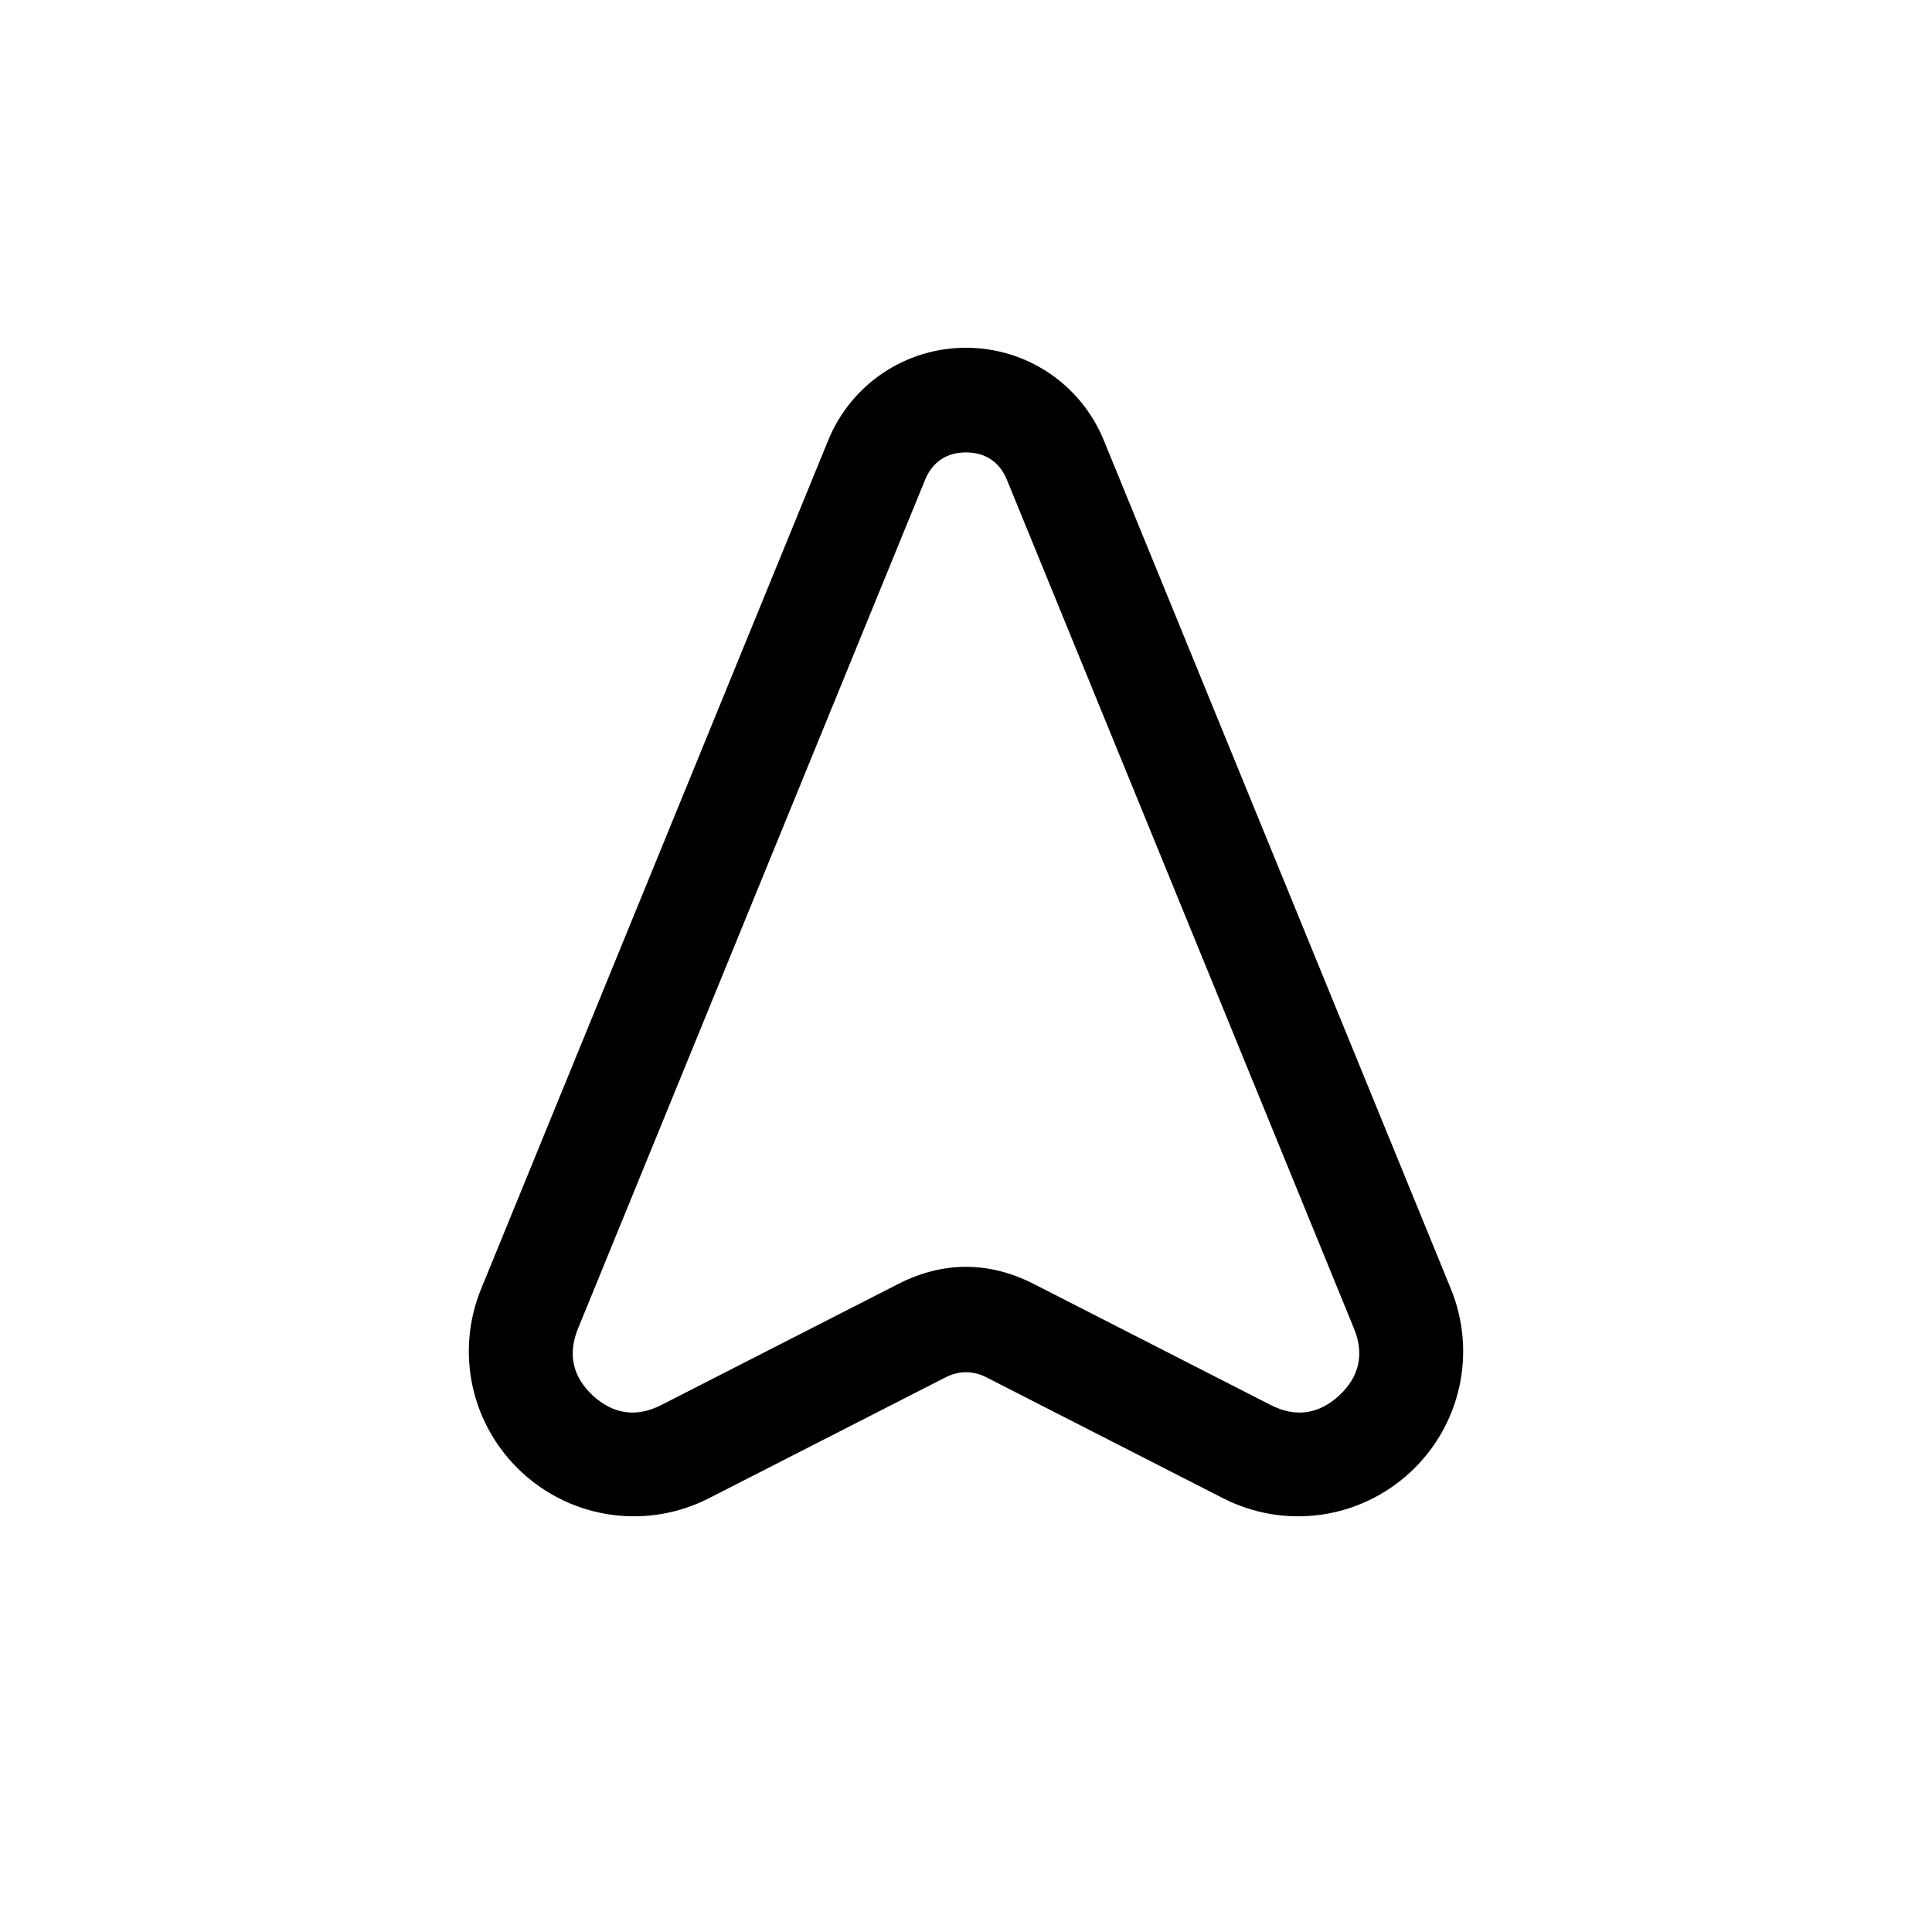
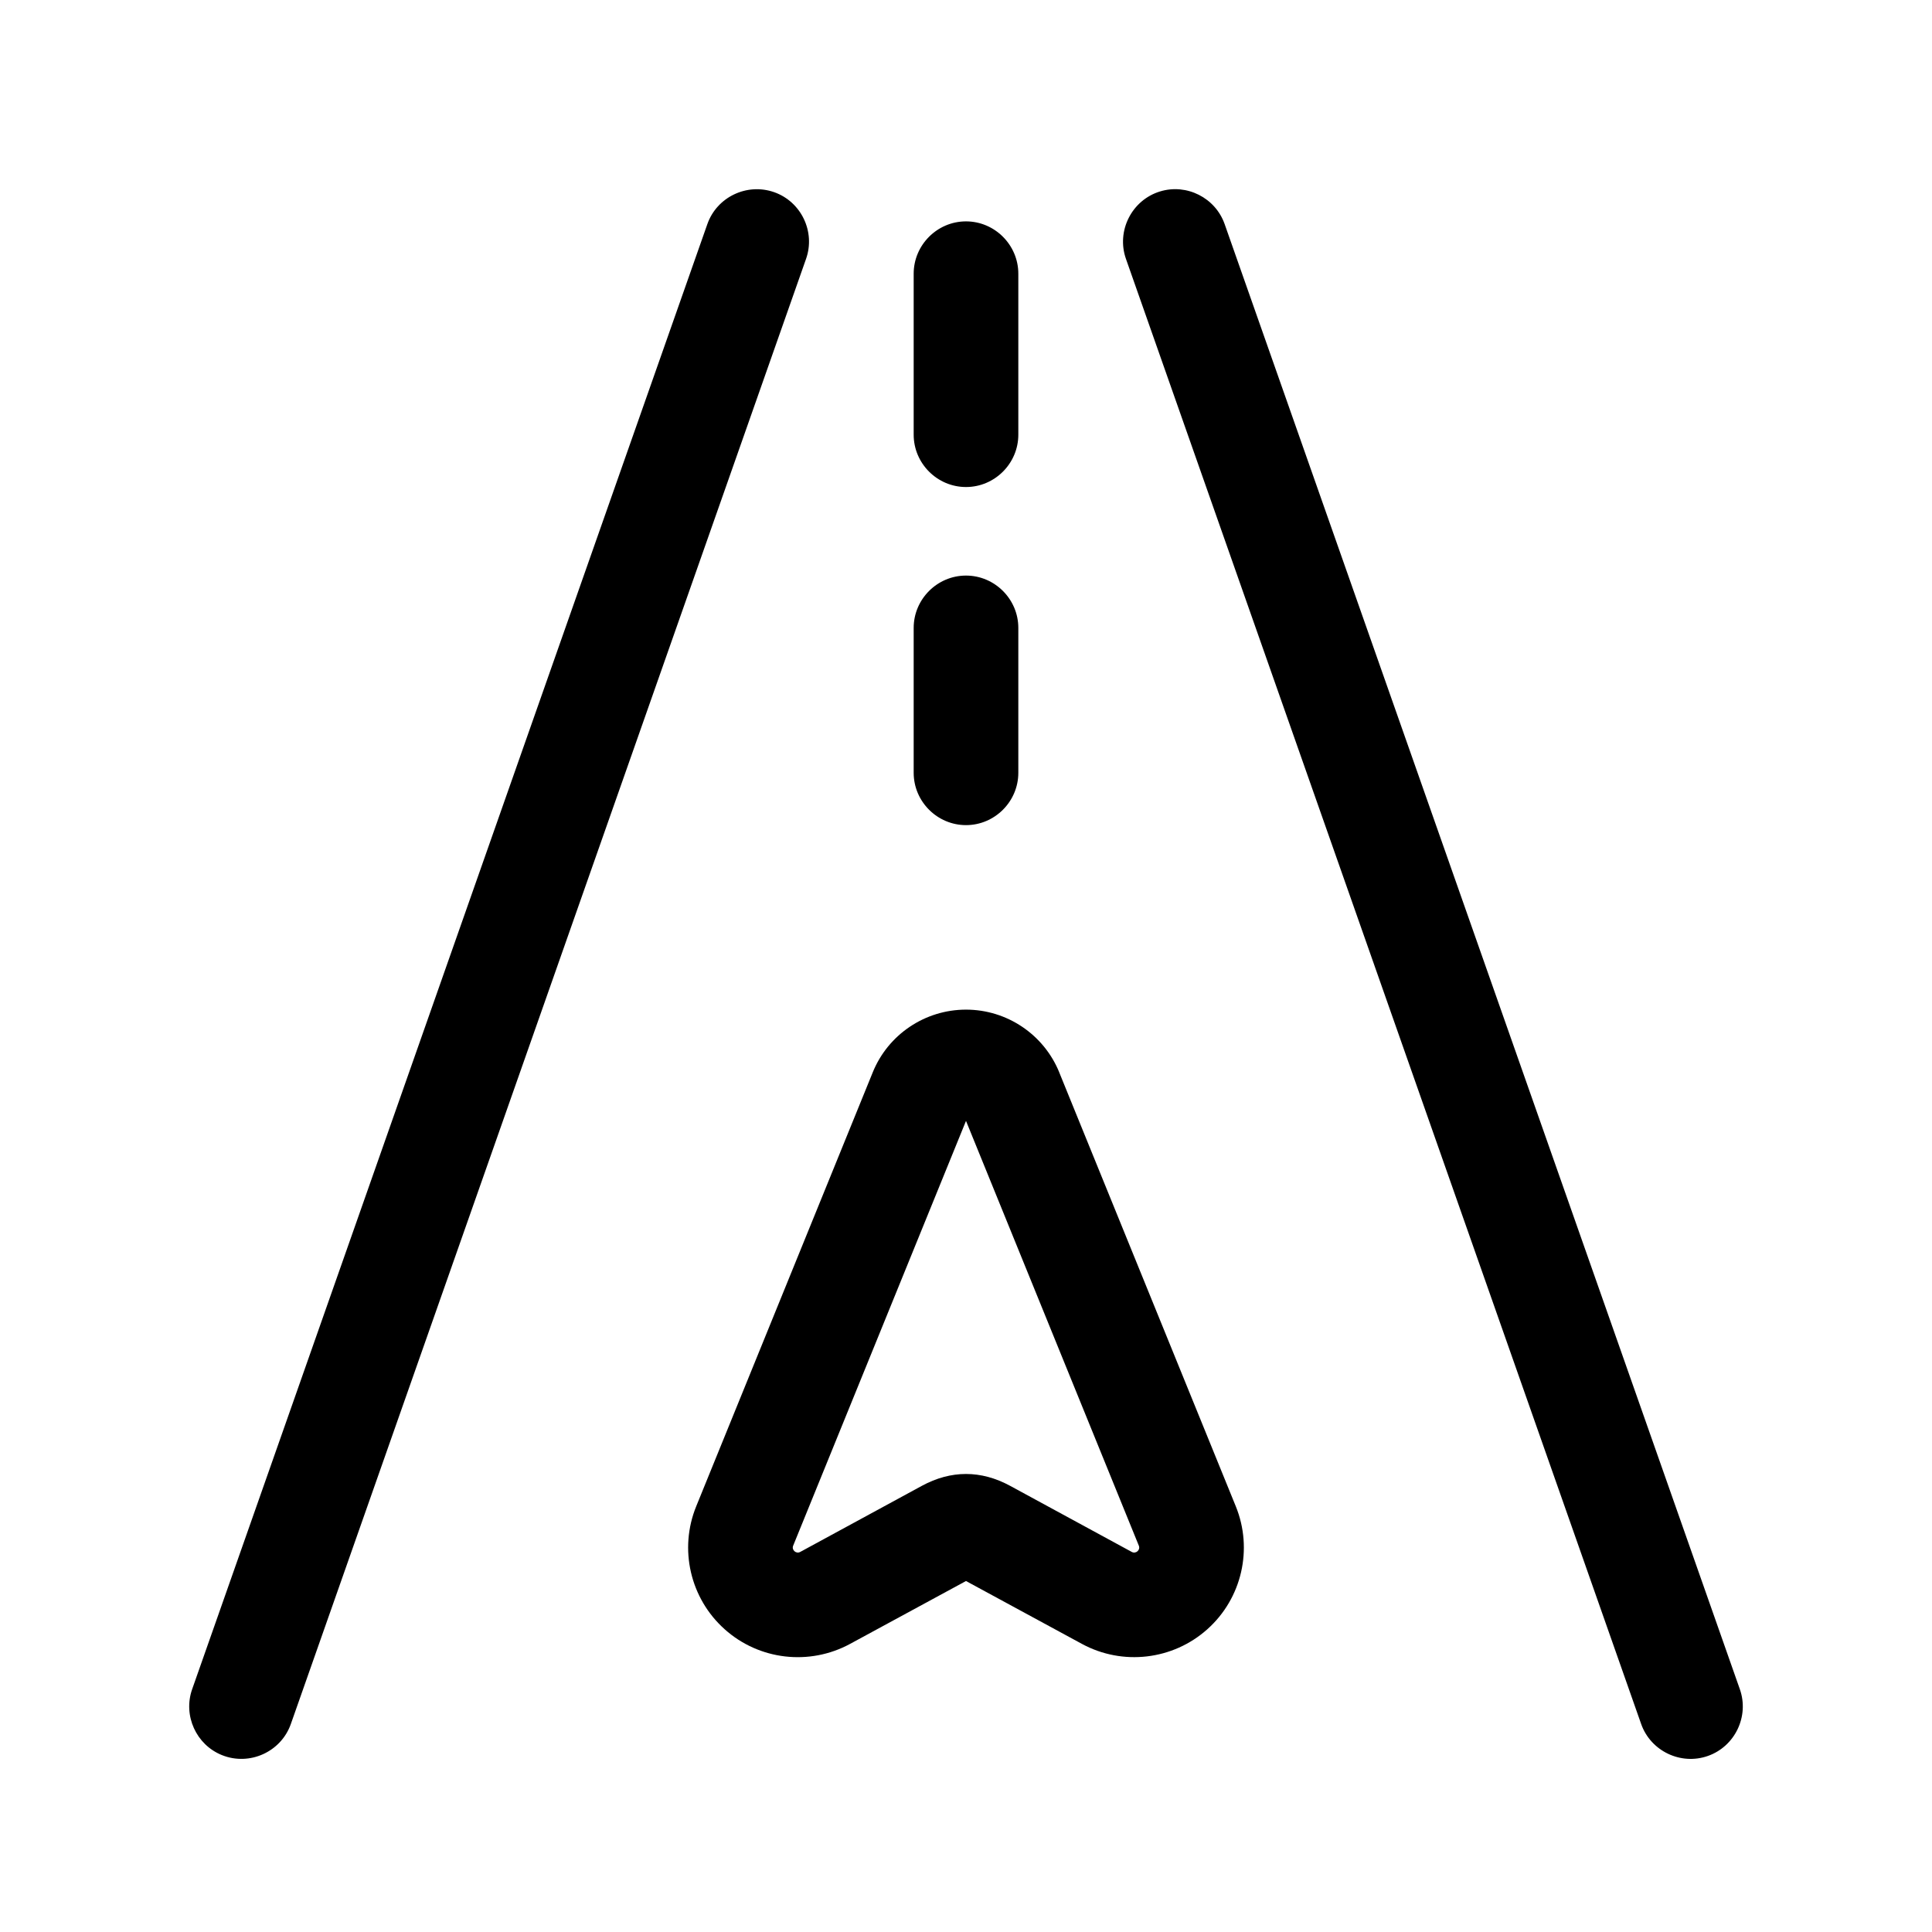
<svg xmlns="http://www.w3.org/2000/svg" width="24" height="24" viewBox="0 0 24 24" fill="none">
-   <path d="M13.712 5.47l4.311 10.54c.325.795.122 1.704-.511 2.285-.632.581-1.555.707-2.32.316l-2.942-1.503c-.161-.082-.339-.082-.5 0l-2.942 1.503c-.765.391-1.688.265-2.32-.316-.633-.581-.836-1.49-.511-2.285l4.311-10.54c.285-.697.959-1.15 1.712-1.15.753 0 1.427.453 1.712 1.15zm-1.203.492c-.091-.223-.268-.342-.509-.342-.241 0-.418.119-.509.342l-4.31 10.54c-.131.319-.068.602.186.836.254.233.542.272.849.115l2.942-1.503c.556-.284 1.128-.284 1.684 0l2.942 1.503c.307.157.595.118.849-.115.254-.234.317-.517.186-.836l-4.31-10.54z" fill="currentColor" fill-rule="evenodd" />
+   <path d="M20.387 21.416l-6.4-18.2c-.122-.347.072-.731.424-.838.331-.101.687.079.802.406l6.4 18.2c.119.337-.061.711-.397.829-.337.119-.711-.061-.829-.397zm-18-.432 6.4-18.2c.118-.337.492-.515.829-.397.337.118.516.492.397.829l-6.4 18.2c-.122.347-.513.524-.855.387-.321-.128-.486-.492-.371-.819zm10.263-17.584v2c0 .357-.293.65-.65.65-.357 0-.65-.293-.65-.65v-2c0-.357.293-.65.65-.65.357 0 .65.293.65.65zm0 4.4v1.8c0 .357-.293.65-.65.65-.357 0-.65-.293-.65-.65v-1.8c0-.357.293-.65.65-.65.357 0 .65.293.65.65zm.508 5.52v.001l2.193 5.39c.217.532.076 1.145-.353 1.528-.428.383-1.053.456-1.558.182l-1.44-.781-1.44.781c-.505.274-1.13.202-1.558-.182-.429-.383-.57-.996-.353-1.528l2.193-5.391c.191-.47.65-.778 1.158-.778.508 0 .966.308 1.158.778zm-3.305 5.881 2.147-5.277 2.147 5.277c.022.053-.036.105-.087.078l-1.511-.821c-.363-.197-.735-.197-1.098 0l-1.511.821c-.051.027-.109-.025-.087-.078z" fill="currentColor" fill-rule="evenodd" />
</svg>
